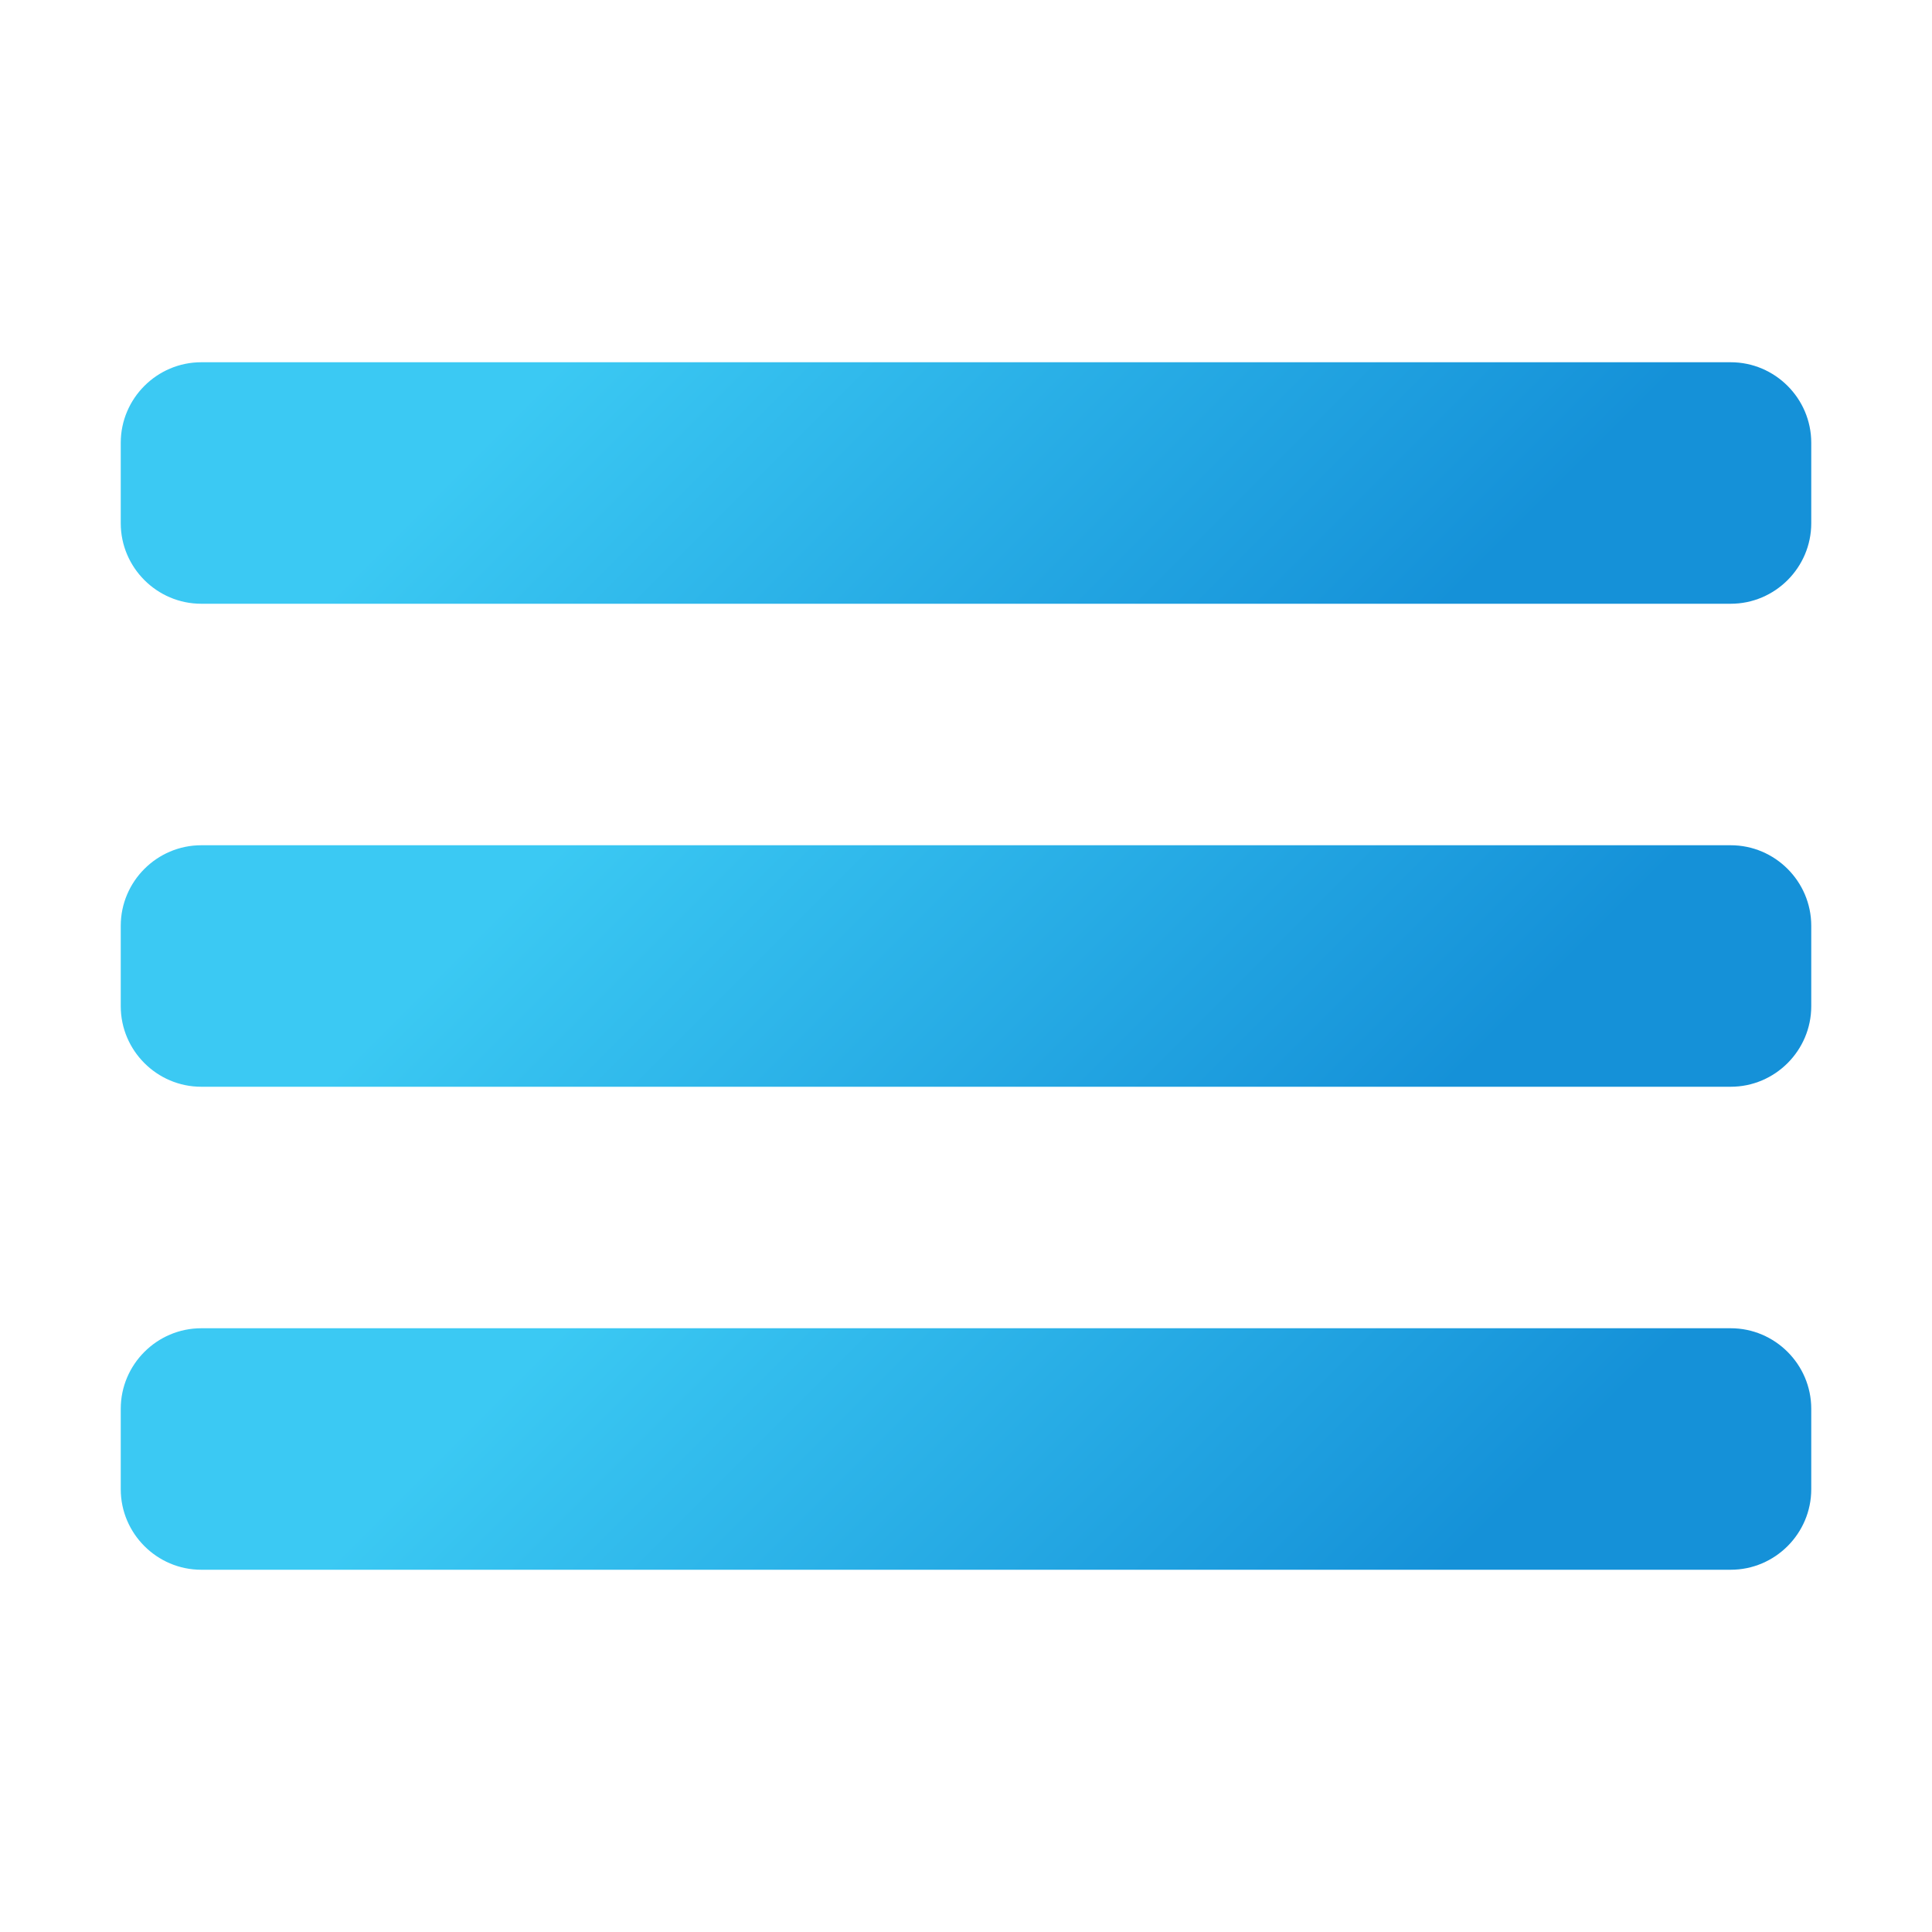
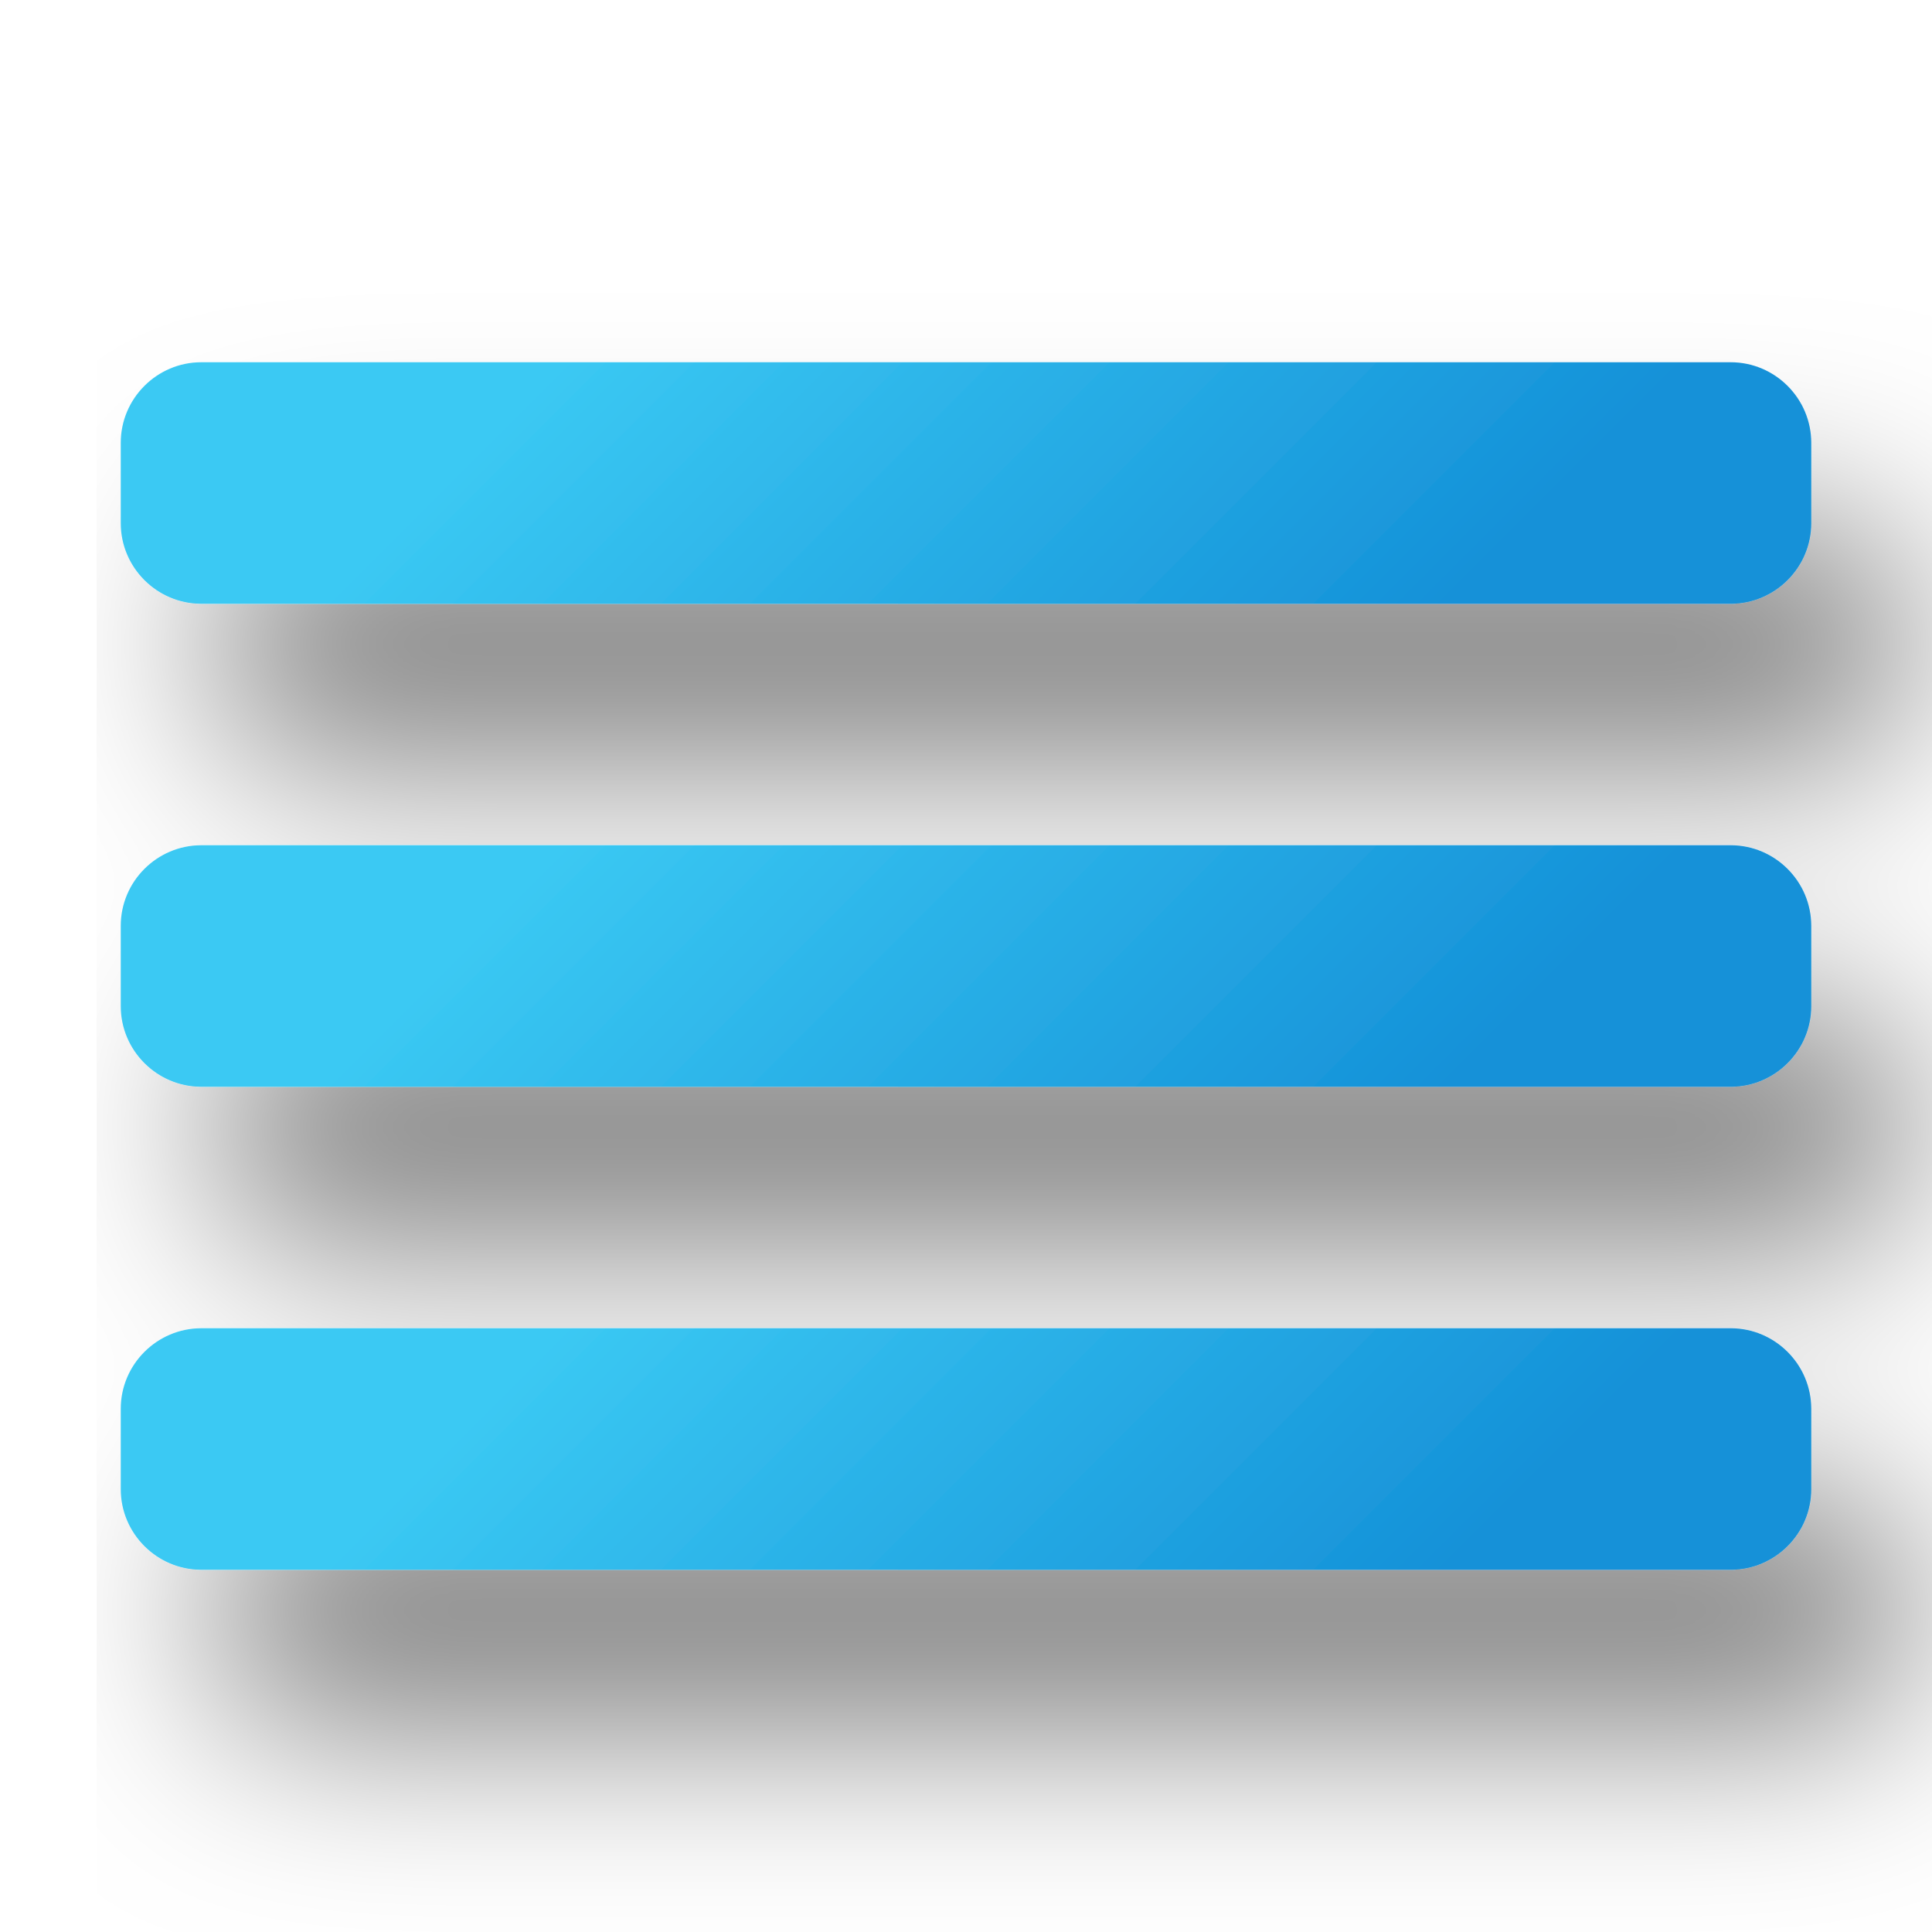
- <svg xmlns="http://www.w3.org/2000/svg" viewBox="0 0 48 48" width="60px" height="60px">
+ <svg xmlns="http://www.w3.org/2000/svg" filter="drop-shadow(3px 5px 3px rgb(0 0 0 / 0.5 ))" viewBox="0 0 48 48" width="60px" height="60px">
  <linearGradient id="EIPc0qTNCX0EujYwtxKaXa" x1="12.066" x2="34.891" y1=".066" y2="22.891" gradientUnits="userSpaceOnUse">
    <stop offset=".237" stop-color="#3bc9f3" />
    <stop offset=".85" stop-color="#1591d8" />
  </linearGradient>
  <path fill="url(#EIPc0qTNCX0EujYwtxKaXa)" d="M43,15H5c-1.1,0-2-0.9-2-2v-2c0-1.1,0.9-2,2-2h38c1.1,0,2,0.9,2,2v2C45,14.1,44.1,15,43,15z" />
  <linearGradient id="EIPc0qTNCX0EujYwtxKaXb" x1="12.066" x2="34.891" y1="12.066" y2="34.891" gradientUnits="userSpaceOnUse">
    <stop offset=".237" stop-color="#3bc9f3" />
    <stop offset=".85" stop-color="#1591d8" />
  </linearGradient>
  <path fill="url(#EIPc0qTNCX0EujYwtxKaXb)" d="M43,27H5c-1.1,0-2-0.9-2-2v-2c0-1.1,0.9-2,2-2h38c1.1,0,2,0.9,2,2v2C45,26.1,44.1,27,43,27z" />
  <linearGradient id="EIPc0qTNCX0EujYwtxKaXc" x1="12.066" x2="34.891" y1="24.066" y2="46.891" gradientUnits="userSpaceOnUse">
    <stop offset=".237" stop-color="#3bc9f3" />
    <stop offset=".85" stop-color="#1591d8" />
  </linearGradient>
  <path fill="url(#EIPc0qTNCX0EujYwtxKaXc)" d="M43,39H5c-1.1,0-2-0.9-2-2v-2c0-1.1,0.9-2,2-2h38c1.1,0,2,0.9,2,2v2C45,38.1,44.1,39,43,39z" />
</svg>
